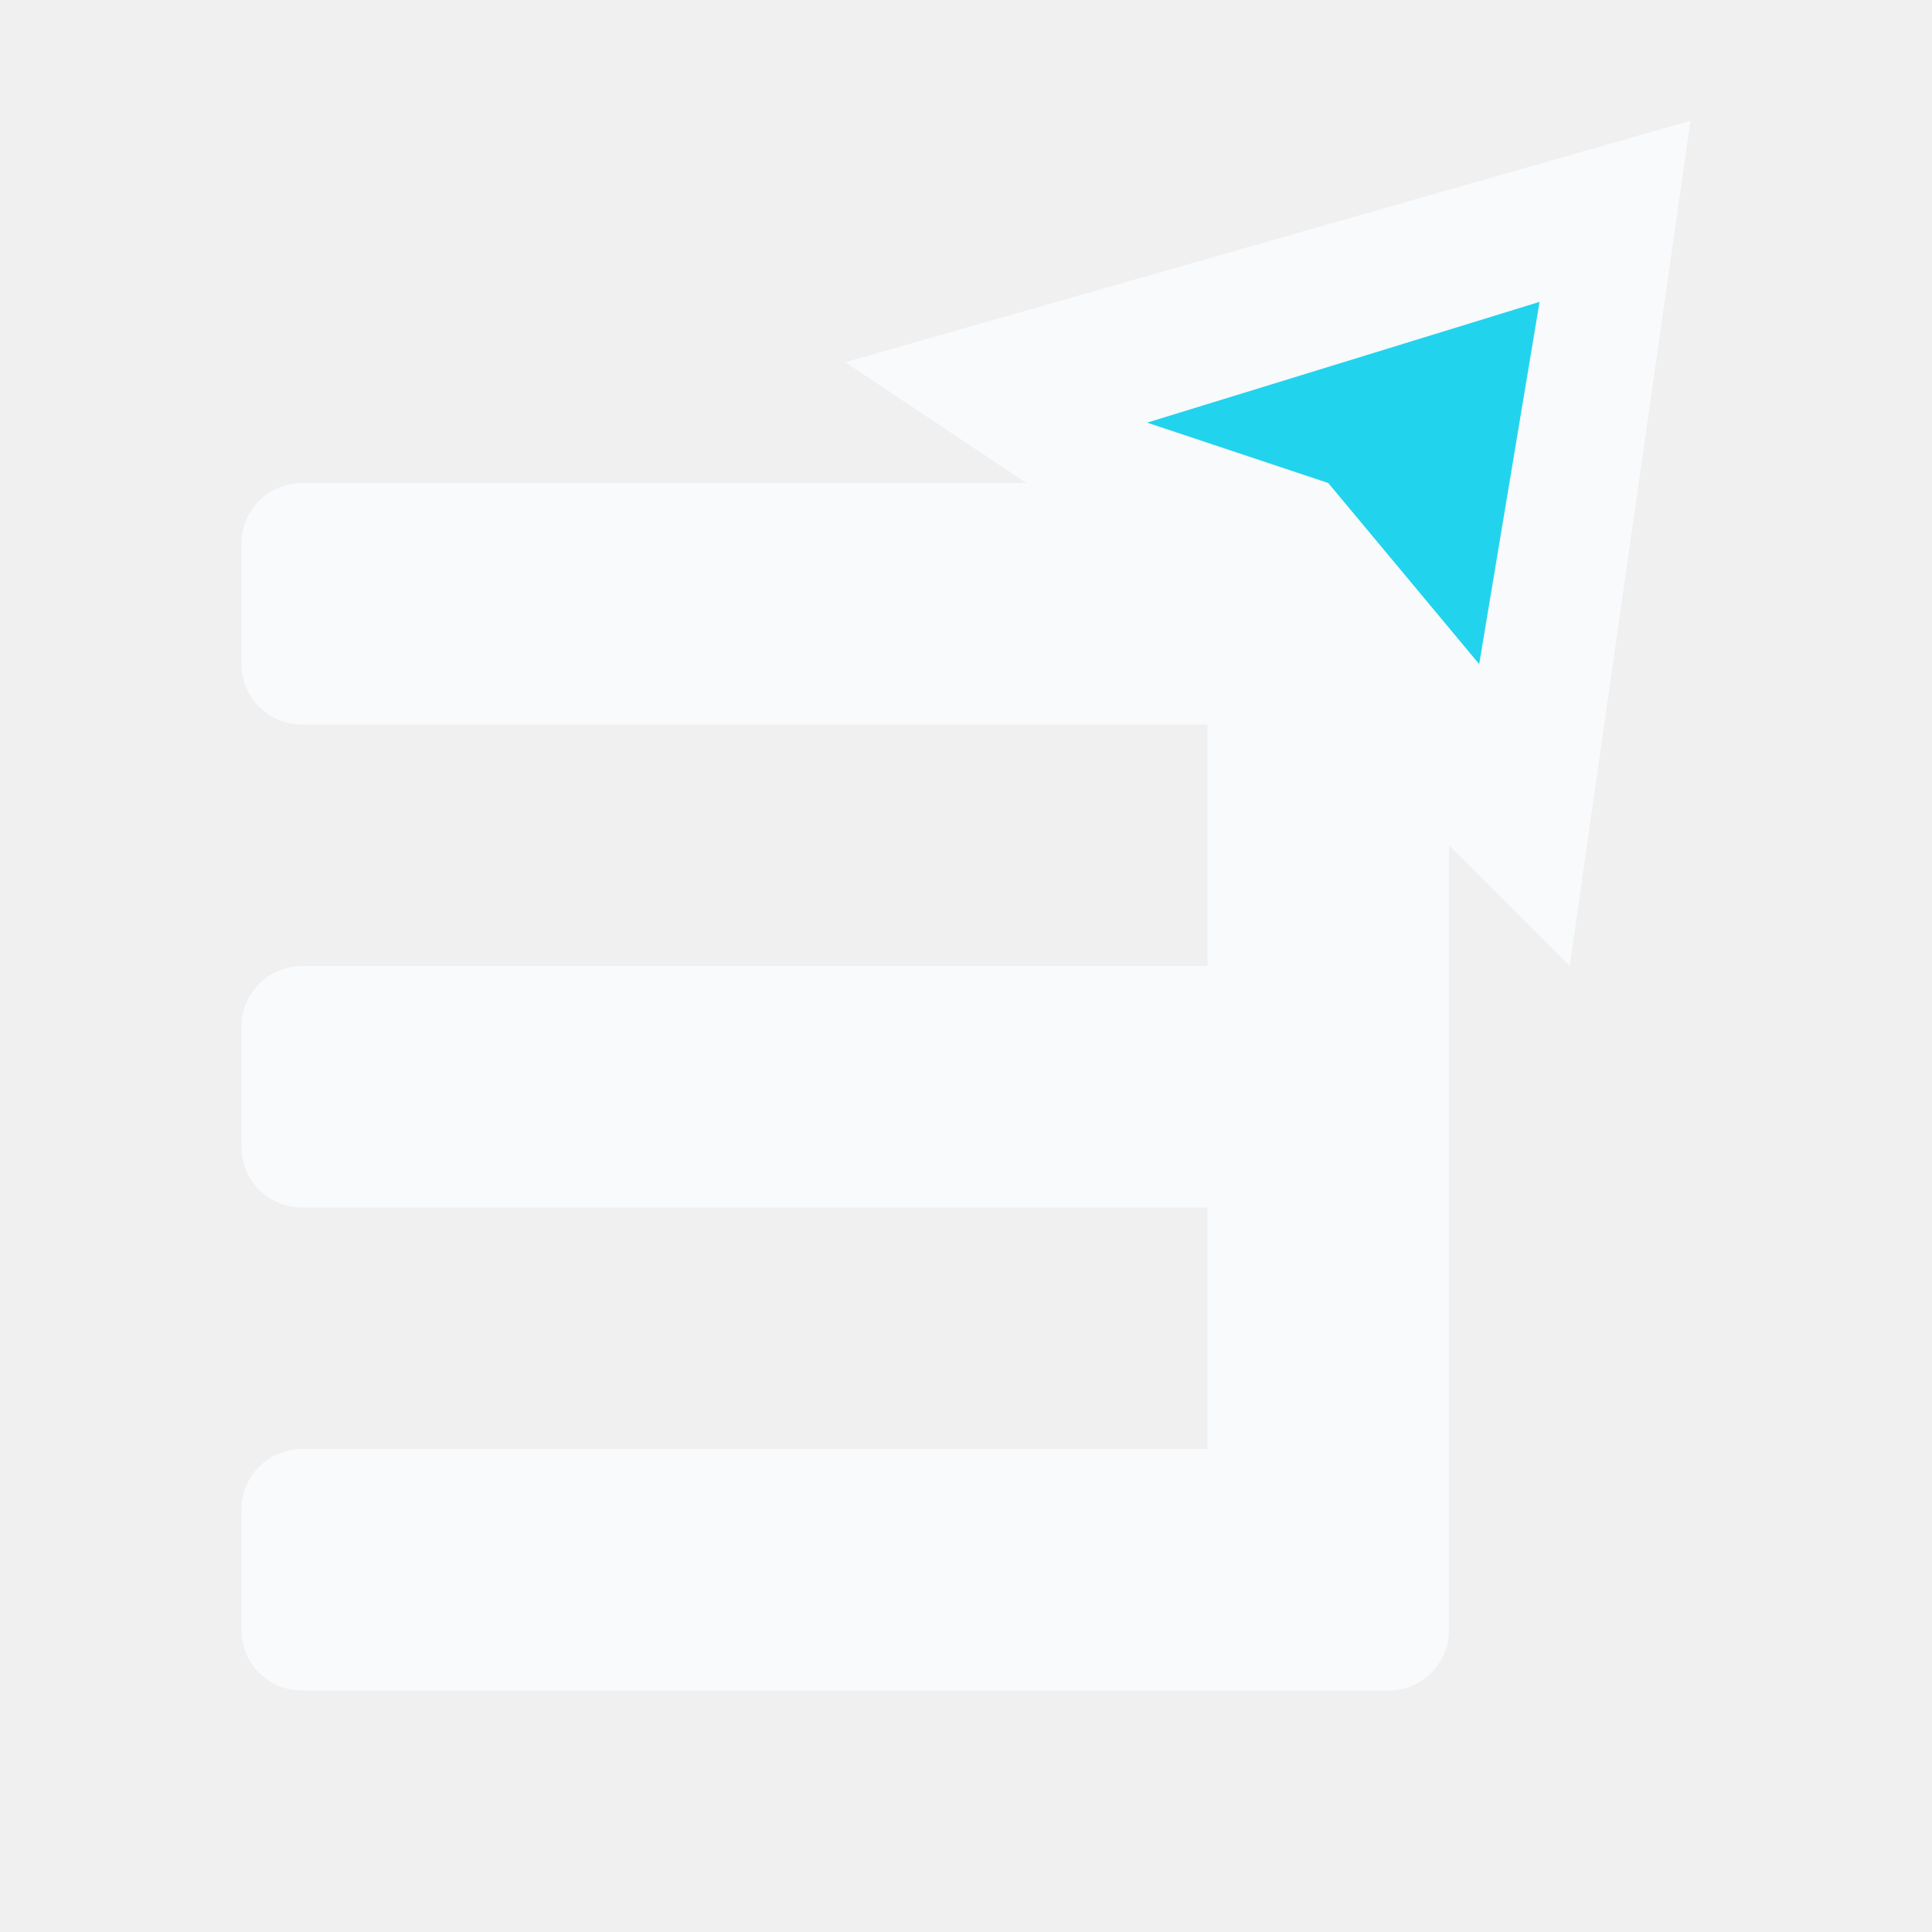
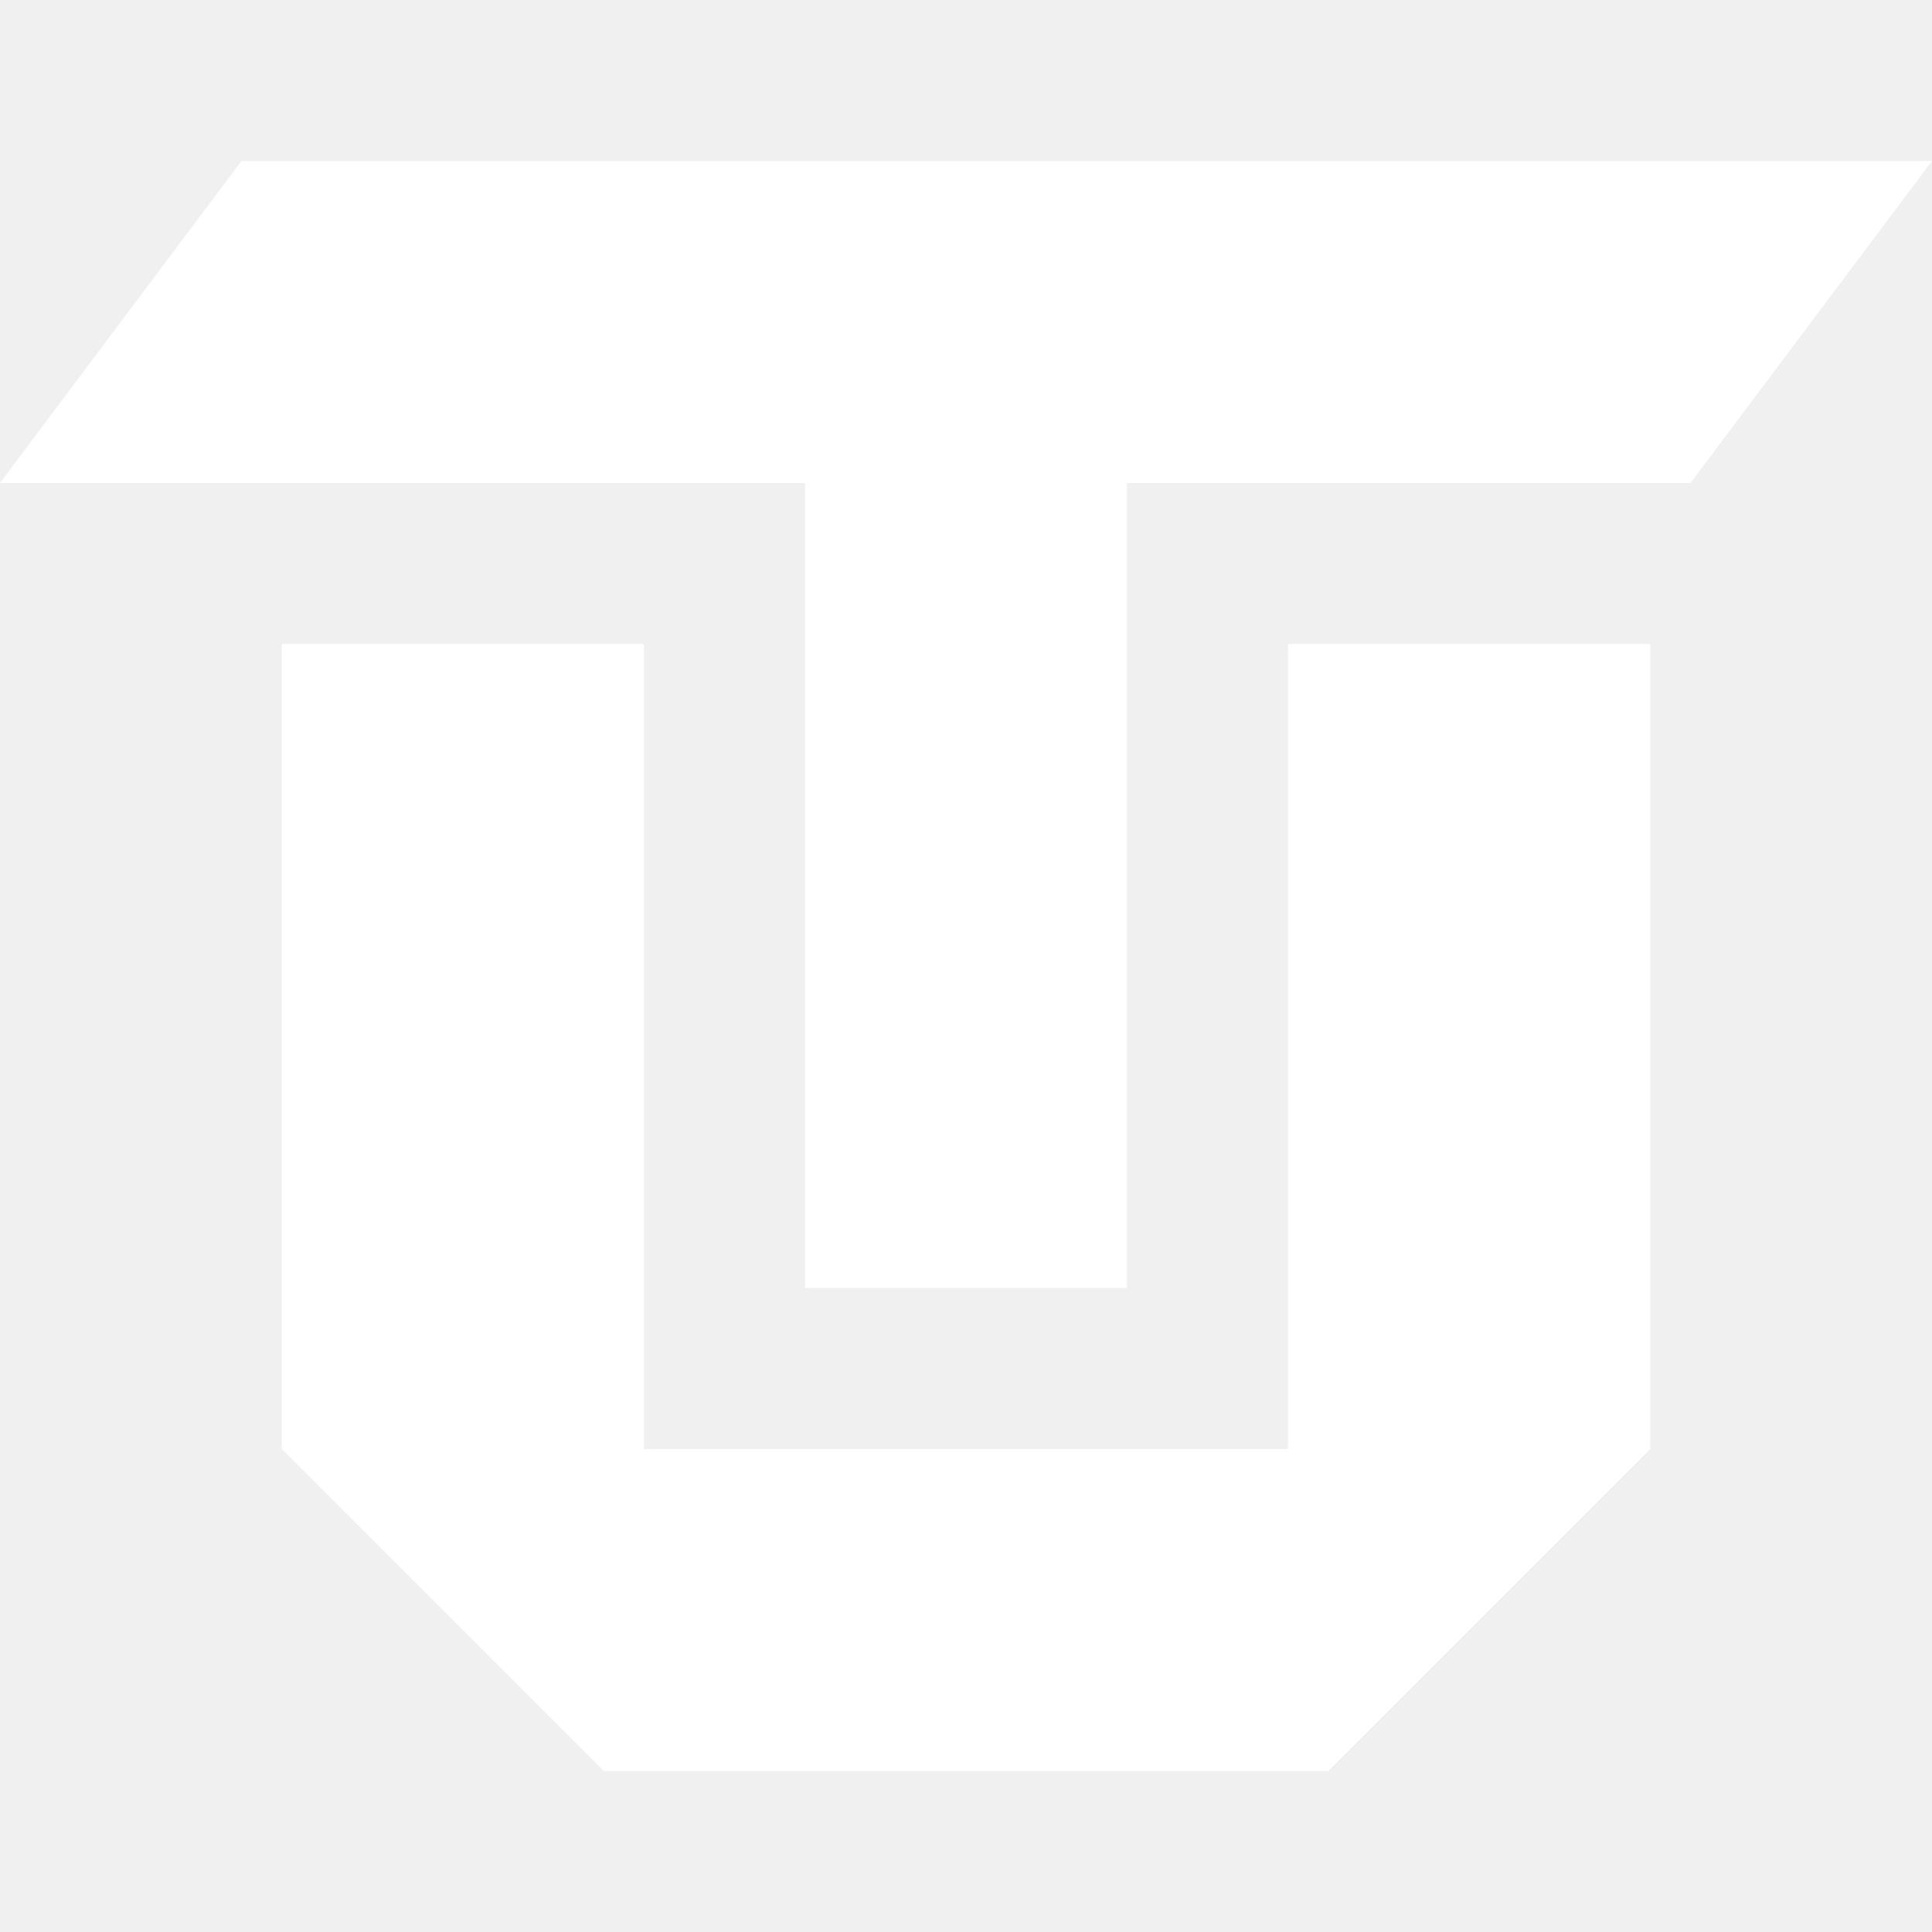
- <svg xmlns="http://www.w3.org/2000/svg" width="64" height="64" viewBox="0 0 64 64" role="img" aria-labelledby="title desc">
-   <g fill="#F8FAFC">
-     <rect x="8" y="16" width="40" height="8" rx="2" />
-     <rect x="8" y="32" width="40" height="8" rx="2" />
-     <rect x="8" y="48" width="40" height="8" rx="2" />
-     <path d="M40 20H48V52H40Z" />
-     <path d="M56 4 52 32 40 20 28 12Z" />
-   </g>
-   <path fill="#22D3EE" d="m51 10-2 12-5-6-6-2Z" />
+ <svg xmlns="http://www.w3.org/2000/svg" width="96" height="96" viewBox="0 0 96 96" role="img" aria-labelledby="title">
+   <path fill="#FFFFFF" transform="translate(0 0) scale(1)" d="M12 8H96L84 24H56V64H40V24H0Z M14 32H32V72H64V32H82V72L66 88H30L14 72Z" />
</svg>
